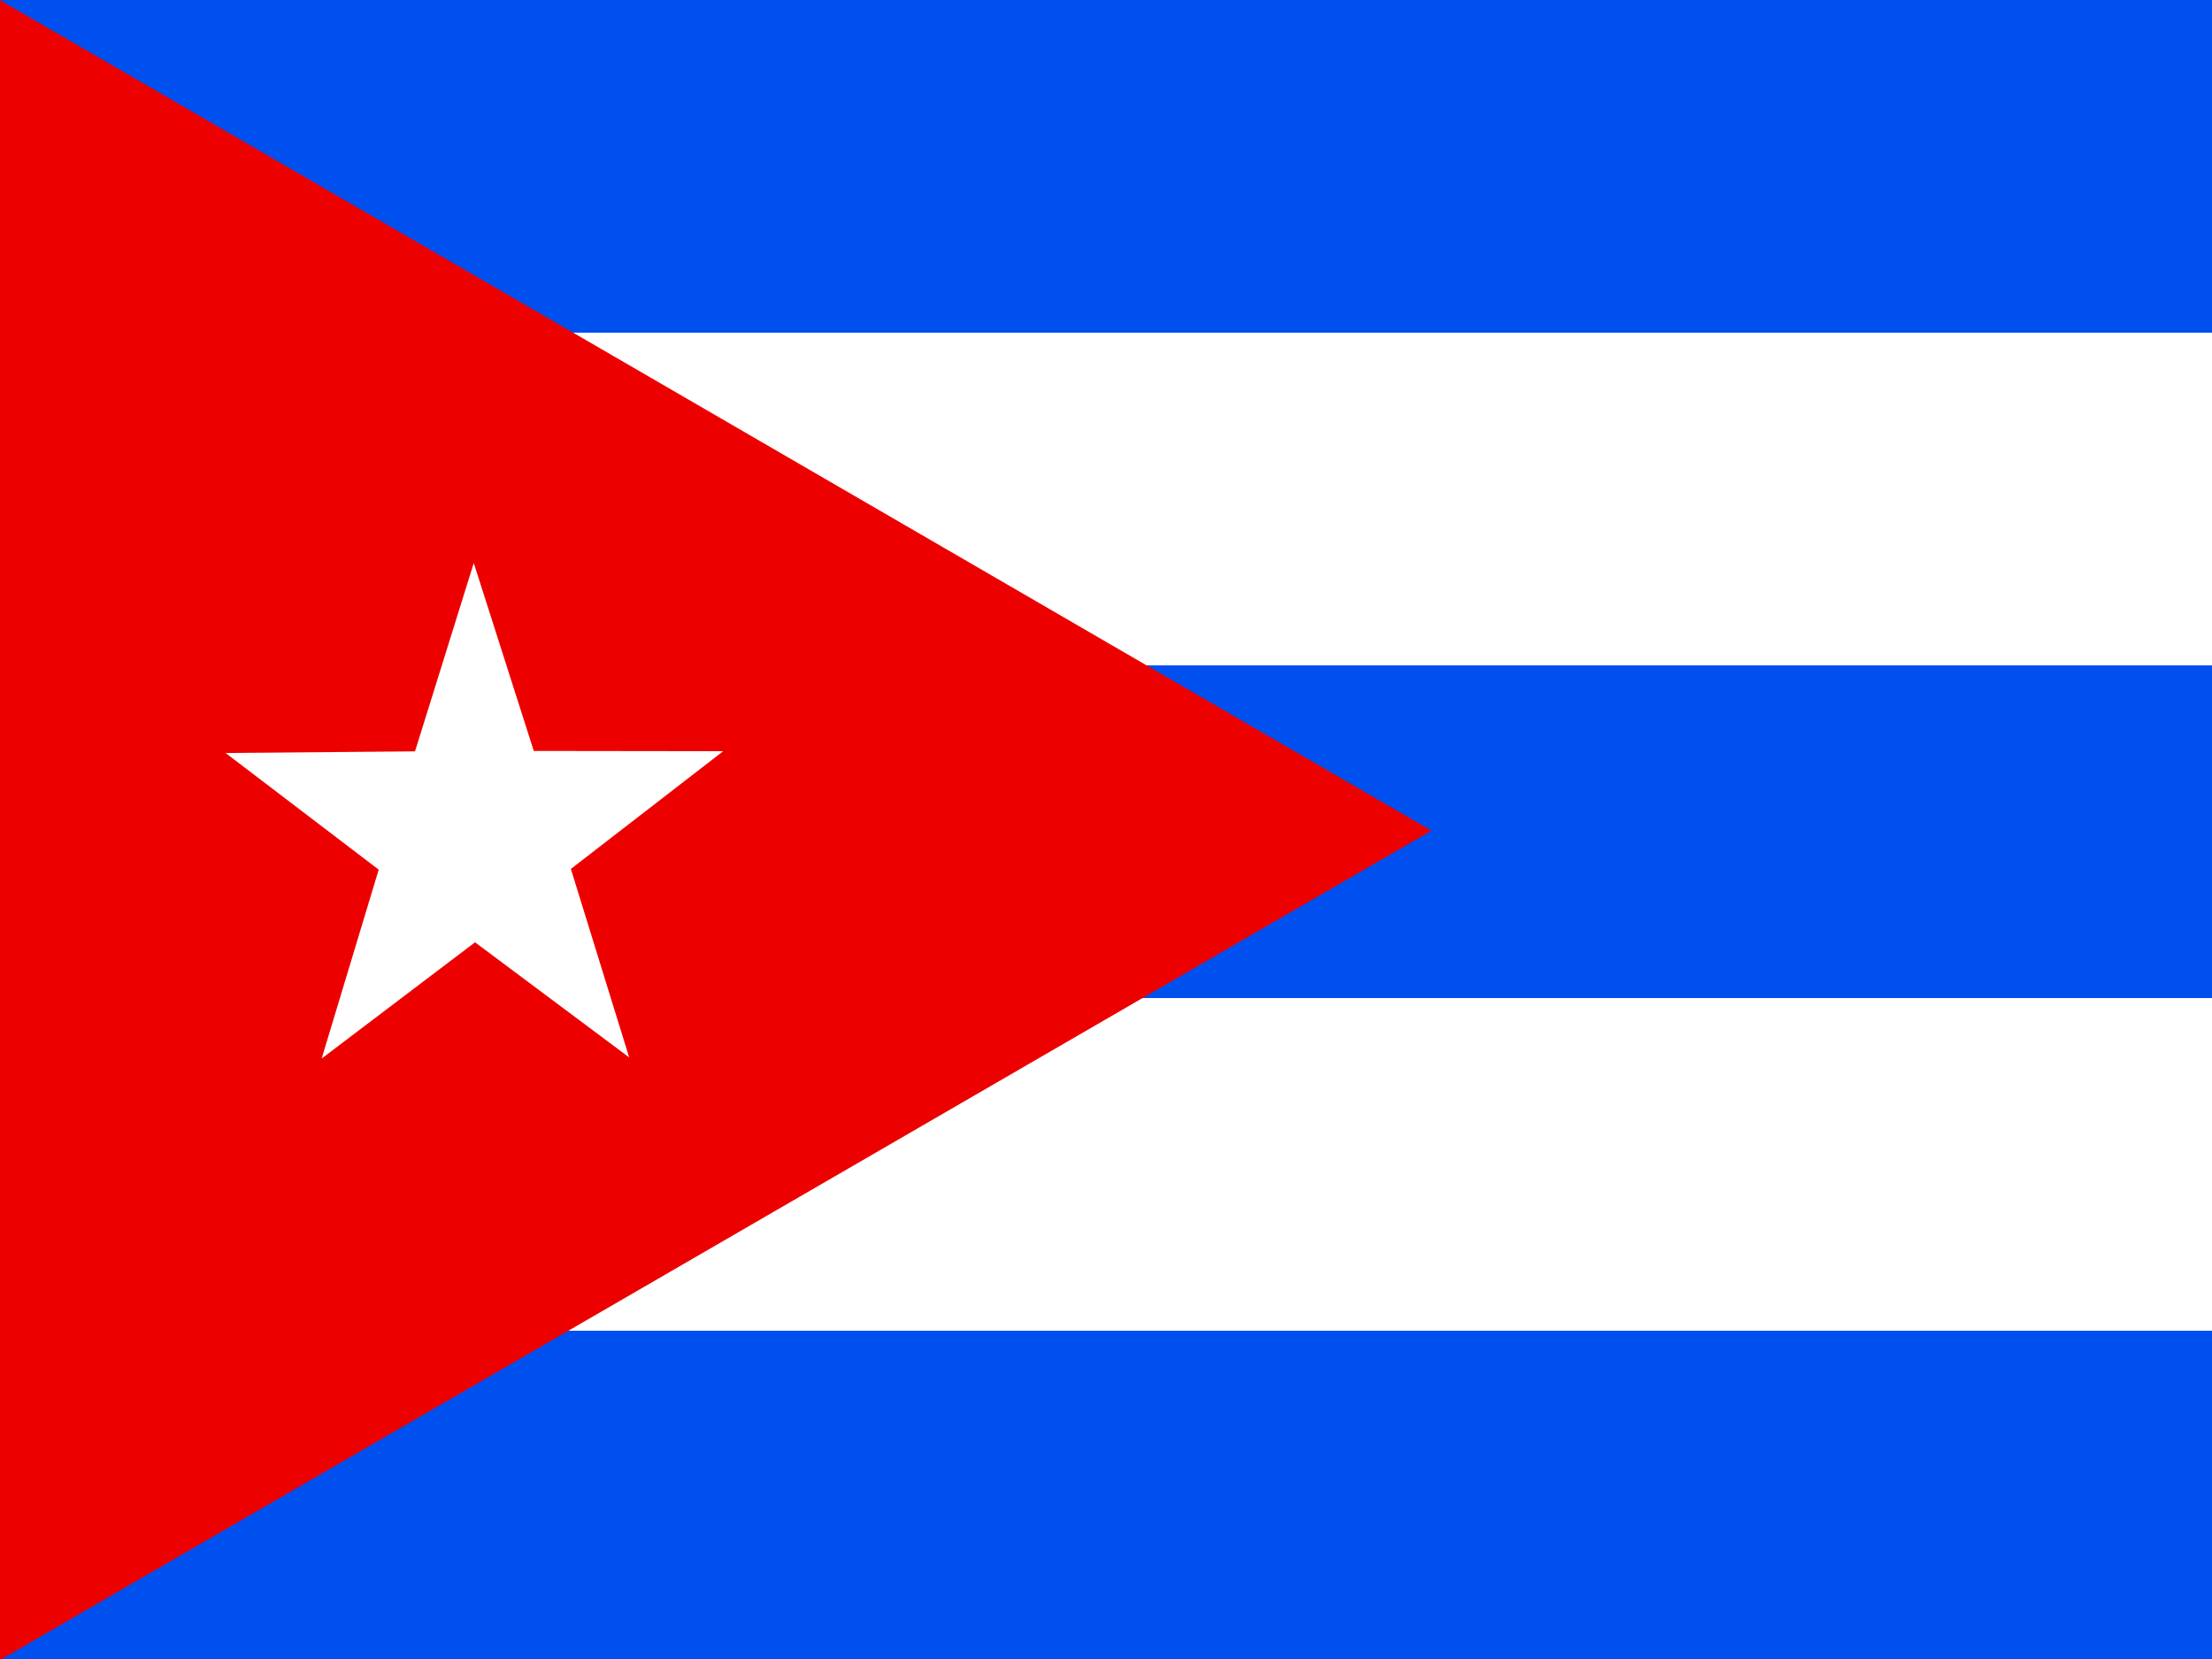
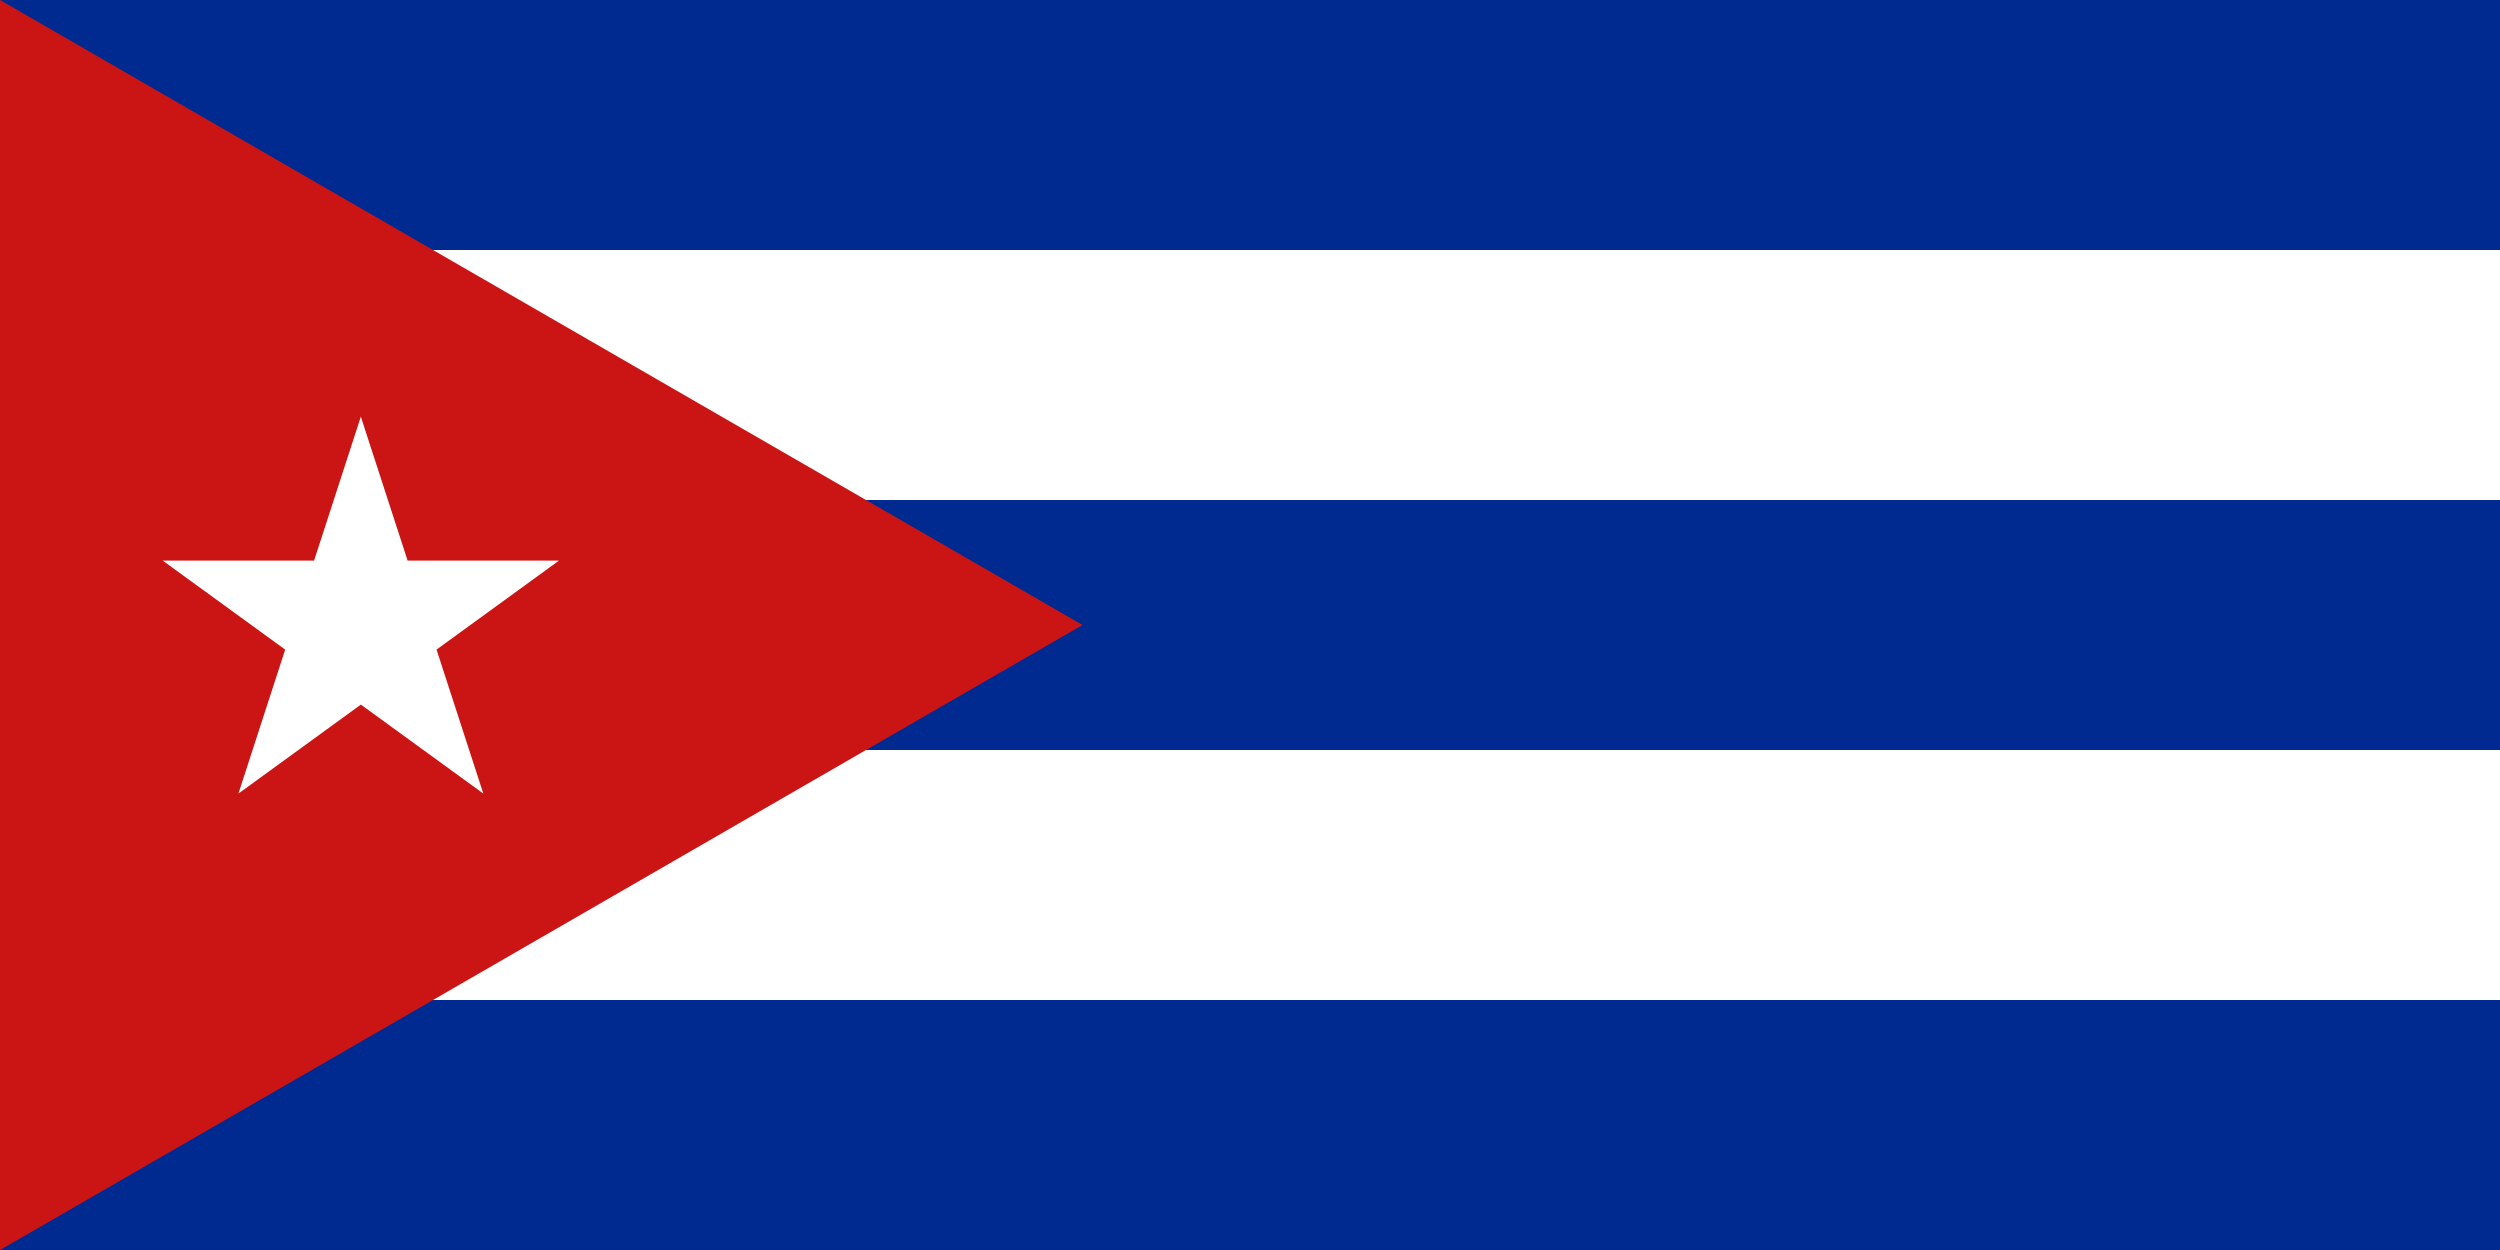
- <svg xmlns="http://www.w3.org/2000/svg" height="480" width="640" viewBox="0 0 640 480">
-   <defs>
-     <clipPath id="a">
-       <path fill-opacity=".67" d="M-32 0h682.67v512H-32z" />
-     </clipPath>
-   </defs>
-   <g fill-rule="evenodd" clip-path="url(#a)" transform="translate(30) scale(.94)">
-     <path fill="#0050f0" d="M-32 0h768v512H-32z" />
-     <path fill="#fff" d="M-32 102.4h768v102.4H-32zm0 204.8h768v102.4H-32z" />
-     <path d="M-32 0l440.69 255.67L-32 511.01V0z" fill="#ed0000" />
-     <path d="M161.75 325.47l-47.447-35.432-47.214 35.78 17.56-58.144-47.13-35.904 58.306-.5 18.084-57.97 18.472 57.836 58.305.077-46.886 36.243 17.948 58.016z" fill="#fff" />
-   </g>
+ <svg xmlns="http://www.w3.org/2000/svg" width="1200" height="600" viewBox="0 0 30 15" fill="#fff">
+   <path fill="#002a8f" d="m0 0h30v15H0z" />
+   <path d="m3 3h27v3H9v3h21v3H3z" />
+   <path fill="#cb1515" d="m12.99 7.5L0 15V0z" />
+   <path d="m4.33 5-1.469 4.523 3.847-2.796H1.952L5.8 9.523z" />
</svg>
